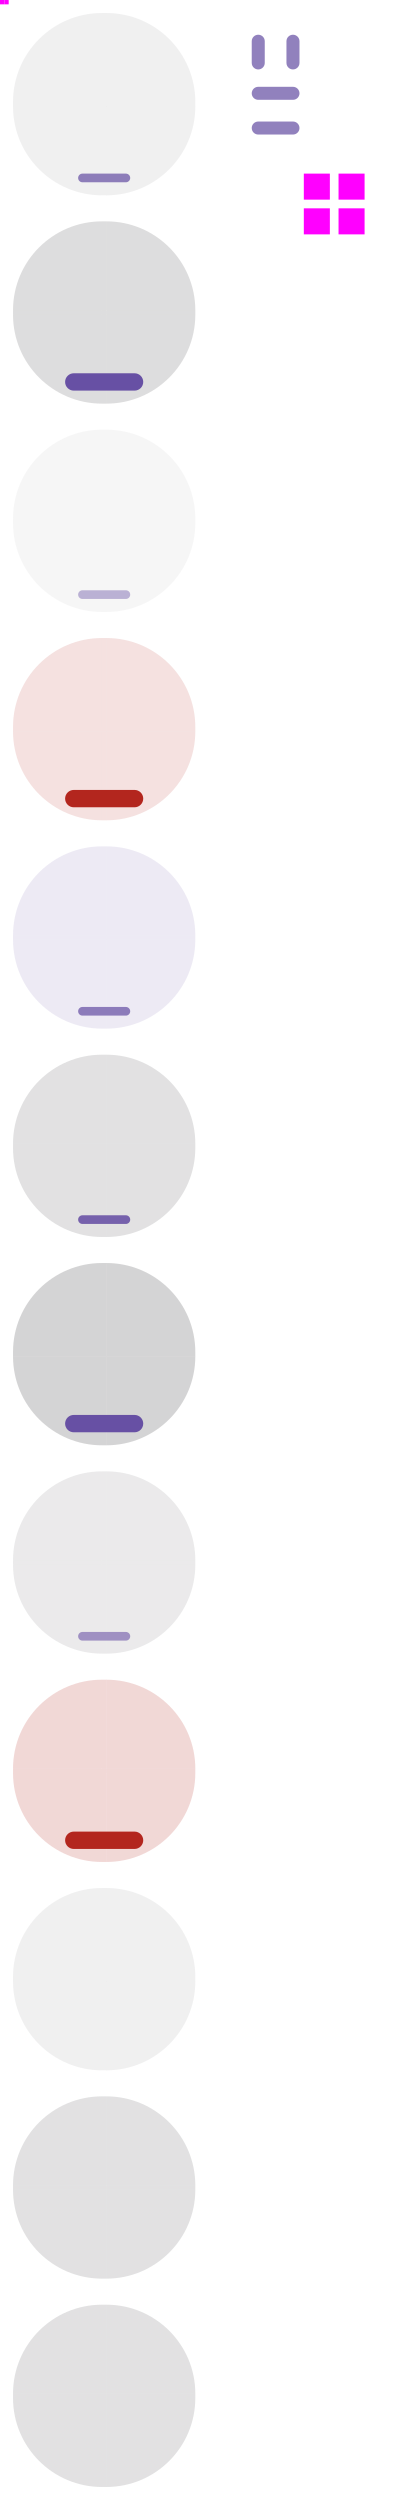
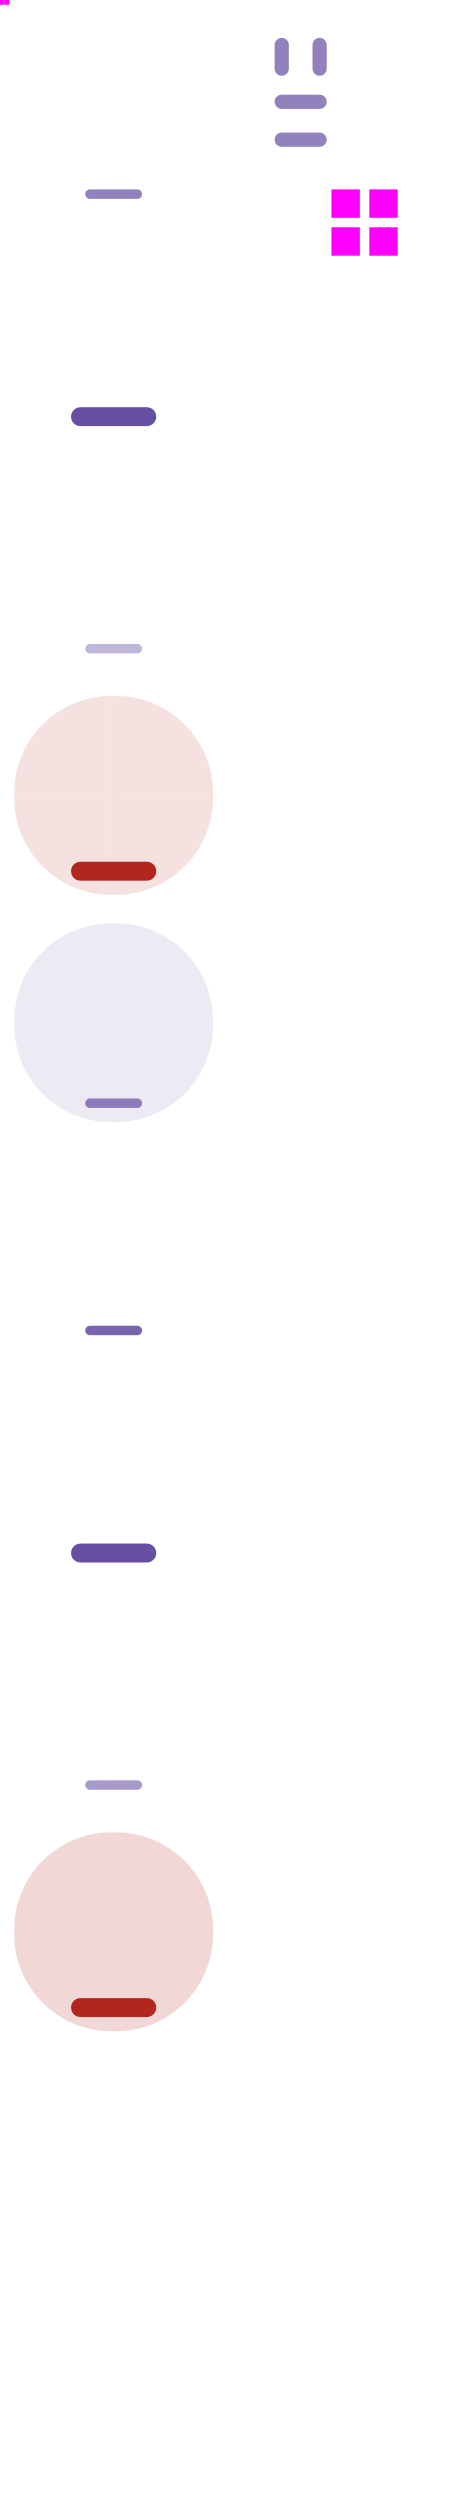
- <svg xmlns="http://www.w3.org/2000/svg" width="96" height="576" viewBox="0 0 96 576">
+ <svg xmlns="http://www.w3.org/2000/svg" width="96" height="528" viewBox="0 0 96 528">
  <style id="current-color-scheme" type="text/css">
    .ColorScheme-Text { color: #1c1b1f; }
    .ColorScheme-Background { color: #fffbfe; }
    .ColorScheme-ButtonFocus { color: #6750a4; }
    .ColorScheme-NeutralText { color: #b3261e; }
  </style>
-   <g class="ColorScheme-Text" fill="currentColor">
-     <rect id="normal-center" x="23.5" y="23.5" width="1" height="1" opacity="0.07" />
-     <rect id="normal-top" x="23.5" y="3" width="1" height="20.5" opacity="0.07" />
-     <rect id="normal-left" x="3" y="23.5" width="20.5" height="1" opacity="0.07" />
-     <rect id="normal-right" x="24.5" y="23.5" width="20.5" height="1" opacity="0.07" />
-     <path id="normal-topleft" d="M23.5 3A20.5 20.5 0 0 0 3 23.5H23.5Z" opacity="0.07" />
-     <path id="normal-topright" d="M24.5 3A20.5 20.5 0 0 1 45 23.5H24.5Z" opacity="0.07" />
-     <path id="normal-bottomleft" d="M3 24.5A20.5 20.5 0 0 0 23.5 45V24.5Z" opacity="0.07" />
-     <path id="normal-bottomright" d="M24.5 24.5V45A20.5 20.5 0 0 0 45 24.5Z" opacity="0.07" />
-     <rect id="normal-bottom" x="23.5" y="24.5" width="1" height="20.5" opacity="0.07" />
+   <g class="ColorScheme-Background" fill="currentColor">
+     <rect id="normal-center" x="23.5" y="23.5" width="1" height="1" opacity="0" />
+     <rect id="normal-top" x="23.5" y="3" width="1" height="20.5" opacity="0" />
+     <rect id="normal-left" x="3" y="23.5" width="20.5" height="1" opacity="0" />
+     <rect id="normal-right" x="24.5" y="23.5" width="20.5" height="1" opacity="0" />
+     <path id="normal-topleft" d="M23.5 3A20.5 20.5 0 0 0 3 23.5H23.5Z" opacity="0" />
+     <path id="normal-topright" d="M24.5 3A20.5 20.5 0 0 1 45 23.5H24.5Z" opacity="0" />
+     <path id="normal-bottomleft" d="M3 24.5A20.5 20.5 0 0 0 23.5 45V24.5Z" opacity="0" />
+     <path id="normal-bottomright" d="M24.5 24.5V45A20.5 20.5 0 0 0 45 24.5Z" opacity="0" />
+     <rect id="normal-bottom" x="23.5" y="24.5" width="1" height="20.5" opacity="0" />
  </g>
  <g id="normal-indicator" class="ColorScheme-ButtonFocus" fill="currentColor">
    <rect x="18" y="40" width="12" height="2" rx="1" opacity="0.72" />
  </g>
-   <g class="ColorScheme-Text" fill="currentColor">
-     <rect id="focus-center" x="23.5" y="71.5" width="1" height="1" opacity="0.15" />
-     <rect id="focus-top" x="23.5" y="51" width="1" height="20.5" opacity="0.15" />
-     <rect id="focus-left" x="3" y="71.5" width="20.5" height="1" opacity="0.15" />
-     <rect id="focus-right" x="24.5" y="71.5" width="20.5" height="1" opacity="0.15" />
-     <path id="focus-topleft" d="M23.5 51A20.5 20.5 0 0 0 3 71.5H23.5Z" opacity="0.15" />
-     <path id="focus-topright" d="M24.5 51A20.5 20.5 0 0 1 45 71.5H24.5Z" opacity="0.15" />
-     <path id="focus-bottomleft" d="M3 72.5A20.5 20.5 0 0 0 23.5 93V72.5Z" opacity="0.15" />
-     <path id="focus-bottomright" d="M24.5 72.5V93A20.5 20.5 0 0 0 45 72.5Z" opacity="0.15" />
-     <rect id="focus-bottom" x="23.5" y="72.5" width="1" height="20.5" opacity="0.15" />
+   <g class="ColorScheme-Background" fill="currentColor">
+     <rect id="focus-center" x="23.5" y="71.5" width="1" height="1" opacity="0" />
+     <rect id="focus-top" x="23.5" y="51" width="1" height="20.5" opacity="0" />
+     <rect id="focus-left" x="3" y="71.5" width="20.5" height="1" opacity="0" />
+     <rect id="focus-right" x="24.5" y="71.5" width="20.5" height="1" opacity="0" />
+     <path id="focus-topleft" d="M23.5 51A20.5 20.5 0 0 0 3 71.5H23.5Z" opacity="0" />
+     <path id="focus-topright" d="M24.5 51A20.5 20.5 0 0 1 45 71.5H24.5Z" opacity="0" />
+     <path id="focus-bottomleft" d="M3 72.5A20.5 20.5 0 0 0 23.5 93V72.5Z" opacity="0" />
+     <path id="focus-bottomright" d="M24.5 72.5V93A20.5 20.5 0 0 0 45 72.5Z" opacity="0" />
+     <rect id="focus-bottom" x="23.5" y="72.5" width="1" height="20.5" opacity="0" />
  </g>
  <g id="focus-indicator" class="ColorScheme-ButtonFocus" fill="currentColor">
    <rect x="15" y="86" width="18" height="4" rx="2" opacity="1" />
  </g>
-   <g class="ColorScheme-Text" fill="currentColor">
-     <rect id="minimized-center" x="23.5" y="119.5" width="1" height="1" opacity="0.04" />
-     <rect id="minimized-top" x="23.5" y="99" width="1" height="20.5" opacity="0.04" />
-     <rect id="minimized-left" x="3" y="119.5" width="20.5" height="1" opacity="0.04" />
-     <rect id="minimized-right" x="24.5" y="119.5" width="20.5" height="1" opacity="0.04" />
-     <path id="minimized-topleft" d="M23.5 99A20.5 20.5 0 0 0 3 119.5H23.5Z" opacity="0.04" />
-     <path id="minimized-topright" d="M24.5 99A20.5 20.5 0 0 1 45 119.5H24.5Z" opacity="0.04" />
-     <path id="minimized-bottomleft" d="M3 120.5A20.5 20.5 0 0 0 23.5 141V120.5Z" opacity="0.04" />
-     <path id="minimized-bottomright" d="M24.5 120.5V141A20.5 20.5 0 0 0 45 120.5Z" opacity="0.04" />
-     <rect id="minimized-bottom" x="23.5" y="120.5" width="1" height="20.5" opacity="0.04" />
+   <g class="ColorScheme-Background" fill="currentColor">
+     <rect id="minimized-center" x="23.5" y="119.5" width="1" height="1" opacity="0" />
+     <rect id="minimized-top" x="23.5" y="99" width="1" height="20.5" opacity="0" />
+     <rect id="minimized-left" x="3" y="119.5" width="20.5" height="1" opacity="0" />
+     <rect id="minimized-right" x="24.5" y="119.5" width="20.5" height="1" opacity="0" />
+     <path id="minimized-topleft" d="M23.5 99A20.5 20.5 0 0 0 3 119.5H23.5Z" opacity="0" />
+     <path id="minimized-topright" d="M24.5 99A20.5 20.5 0 0 1 45 119.5H24.5Z" opacity="0" />
+     <path id="minimized-bottomleft" d="M3 120.5A20.5 20.5 0 0 0 23.5 141V120.5Z" opacity="0" />
+     <path id="minimized-bottomright" d="M24.5 120.5V141A20.5 20.5 0 0 0 45 120.5Z" opacity="0" />
+     <rect id="minimized-bottom" x="23.5" y="120.5" width="1" height="20.5" opacity="0" />
  </g>
  <g id="minimized-indicator" class="ColorScheme-ButtonFocus" fill="currentColor">
    <rect x="18" y="136" width="12" height="2" rx="1" opacity="0.42" />
  </g>
  <g class="ColorScheme-NeutralText" fill="currentColor">
    <rect id="attention-center" x="23.5" y="167.5" width="1" height="1" opacity="0.14" />
    <rect id="attention-top" x="23.5" y="147" width="1" height="20.5" opacity="0.14" />
    <rect id="attention-left" x="3" y="167.5" width="20.5" height="1" opacity="0.14" />
    <rect id="attention-right" x="24.5" y="167.5" width="20.5" height="1" opacity="0.14" />
    <path id="attention-topleft" d="M23.5 147A20.5 20.5 0 0 0 3 167.5H23.5Z" opacity="0.14" />
    <path id="attention-topright" d="M24.5 147A20.5 20.5 0 0 1 45 167.5H24.5Z" opacity="0.14" />
    <path id="attention-bottomleft" d="M3 168.5A20.5 20.5 0 0 0 23.5 189V168.5Z" opacity="0.14" />
    <path id="attention-bottomright" d="M24.5 168.5V189A20.5 20.5 0 0 0 45 168.5Z" opacity="0.14" />
    <rect id="attention-bottom" x="23.5" y="168.5" width="1" height="20.5" opacity="0.14" />
  </g>
  <g id="attention-indicator" class="ColorScheme-NeutralText" fill="currentColor">
    <rect x="15" y="182" width="18" height="4" rx="2" opacity="1" />
  </g>
  <g class="ColorScheme-ButtonFocus" fill="currentColor">
    <rect id="progress-center" x="23.5" y="215.5" width="1" height="1" opacity="0.12" />
    <rect id="progress-top" x="23.5" y="195" width="1" height="20.5" opacity="0.12" />
    <rect id="progress-left" x="3" y="215.5" width="20.5" height="1" opacity="0.12" />
    <rect id="progress-right" x="24.5" y="215.5" width="20.5" height="1" opacity="0.12" />
    <path id="progress-topleft" d="M23.5 195A20.5 20.5 0 0 0 3 215.5H23.5Z" opacity="0.12" />
    <path id="progress-topright" d="M24.5 195A20.5 20.5 0 0 1 45 215.5H24.5Z" opacity="0.12" />
    <path id="progress-bottomleft" d="M3 216.5A20.5 20.5 0 0 0 23.5 237V216.5Z" opacity="0.12" />
    <path id="progress-bottomright" d="M24.5 216.5V237A20.5 20.5 0 0 0 45 216.5Z" opacity="0.12" />
    <rect id="progress-bottom" x="23.5" y="216.5" width="1" height="20.5" opacity="0.12" />
  </g>
  <g id="progress-indicator" class="ColorScheme-ButtonFocus" fill="currentColor">
    <rect x="18" y="232" width="12" height="2" rx="1" opacity="0.72" />
  </g>
-   <g class="ColorScheme-Text" fill="currentColor">
-     <rect id="normal-hover-center" x="23.5" y="263.5" width="1" height="1" opacity="0.13" />
-     <rect id="normal-hover-top" x="23.5" y="243" width="1" height="20.5" opacity="0.13" />
-     <rect id="normal-hover-left" x="3" y="263.5" width="20.5" height="1" opacity="0.13" />
-     <rect id="normal-hover-right" x="24.5" y="263.5" width="20.5" height="1" opacity="0.13" />
-     <path id="normal-hover-topleft" d="M23.5 243A20.5 20.5 0 0 0 3 263.5H23.5Z" opacity="0.13" />
-     <path id="normal-hover-topright" d="M24.5 243A20.5 20.5 0 0 1 45 263.5H24.5Z" opacity="0.13" />
-     <path id="normal-hover-bottomleft" d="M3 264.5A20.5 20.5 0 0 0 23.5 285V264.5Z" opacity="0.13" />
-     <path id="normal-hover-bottomright" d="M24.5 264.5V285A20.5 20.5 0 0 0 45 264.5Z" opacity="0.13" />
-     <rect id="normal-hover-bottom" x="23.5" y="264.5" width="1" height="20.5" opacity="0.13" />
+   <g class="ColorScheme-Background" fill="currentColor">
+     <rect id="normal-hover-center" x="23.5" y="263.5" width="1" height="1" opacity="0.10" />
+     <rect id="normal-hover-top" x="23.5" y="243" width="1" height="20.5" opacity="0.10" />
+     <rect id="normal-hover-left" x="3" y="263.5" width="20.5" height="1" opacity="0.10" />
+     <rect id="normal-hover-right" x="24.5" y="263.5" width="20.5" height="1" opacity="0.10" />
+     <path id="normal-hover-topleft" d="M23.5 243A20.5 20.5 0 0 0 3 263.5H23.5Z" opacity="0.10" />
+     <path id="normal-hover-topright" d="M24.5 243A20.5 20.5 0 0 1 45 263.5H24.5Z" opacity="0.10" />
+     <path id="normal-hover-bottomleft" d="M3 264.5A20.5 20.5 0 0 0 23.5 285V264.5Z" opacity="0.10" />
+     <path id="normal-hover-bottomright" d="M24.5 264.5V285A20.5 20.5 0 0 0 45 264.5Z" opacity="0.10" />
+     <rect id="normal-hover-bottom" x="23.5" y="264.5" width="1" height="20.5" opacity="0.10" />
  </g>
  <g id="normal-hover-indicator" class="ColorScheme-ButtonFocus" fill="currentColor">
    <rect x="18" y="280" width="12" height="2" rx="1" opacity="0.88" />
  </g>
-   <g class="ColorScheme-Text" fill="currentColor">
-     <rect id="focus-hover-center" x="23.5" y="311.5" width="1" height="1" opacity="0.19" />
-     <rect id="focus-hover-top" x="23.5" y="291" width="1" height="20.5" opacity="0.19" />
-     <rect id="focus-hover-left" x="3" y="311.5" width="20.5" height="1" opacity="0.19" />
-     <rect id="focus-hover-right" x="24.5" y="311.5" width="20.5" height="1" opacity="0.19" />
-     <path id="focus-hover-topleft" d="M23.5 291A20.5 20.5 0 0 0 3 311.5H23.5Z" opacity="0.19" />
-     <path id="focus-hover-topright" d="M24.5 291A20.5 20.5 0 0 1 45 311.5H24.5Z" opacity="0.19" />
-     <path id="focus-hover-bottomleft" d="M3 312.5A20.5 20.5 0 0 0 23.5 333V312.5Z" opacity="0.19" />
-     <path id="focus-hover-bottomright" d="M24.5 312.5V333A20.5 20.5 0 0 0 45 312.5Z" opacity="0.19" />
-     <rect id="focus-hover-bottom" x="23.5" y="312.5" width="1" height="20.5" opacity="0.19" />
+   <g class="ColorScheme-Background" fill="currentColor">
+     <rect id="focus-hover-center" x="23.5" y="311.5" width="1" height="1" opacity="0.12" />
+     <rect id="focus-hover-top" x="23.5" y="291" width="1" height="20.5" opacity="0.12" />
+     <rect id="focus-hover-left" x="3" y="311.5" width="20.5" height="1" opacity="0.12" />
+     <rect id="focus-hover-right" x="24.5" y="311.5" width="20.5" height="1" opacity="0.12" />
+     <path id="focus-hover-topleft" d="M23.5 291A20.5 20.5 0 0 0 3 311.5H23.5Z" opacity="0.12" />
+     <path id="focus-hover-topright" d="M24.5 291A20.5 20.5 0 0 1 45 311.5H24.5Z" opacity="0.12" />
+     <path id="focus-hover-bottomleft" d="M3 312.5A20.5 20.5 0 0 0 23.5 333V312.5Z" opacity="0.12" />
+     <path id="focus-hover-bottomright" d="M24.5 312.5V333A20.5 20.5 0 0 0 45 312.5Z" opacity="0.12" />
+     <rect id="focus-hover-bottom" x="23.5" y="312.5" width="1" height="20.5" opacity="0.12" />
  </g>
  <g id="focus-hover-indicator" class="ColorScheme-ButtonFocus" fill="currentColor">
    <rect x="15" y="326" width="18" height="4" rx="2" opacity="1" />
  </g>
-   <g class="ColorScheme-Text" fill="currentColor">
-     <rect id="minimized-hover-center" x="23.5" y="359.5" width="1" height="1" opacity="0.09" />
-     <rect id="minimized-hover-top" x="23.5" y="339" width="1" height="20.5" opacity="0.09" />
-     <rect id="minimized-hover-left" x="3" y="359.5" width="20.5" height="1" opacity="0.09" />
-     <rect id="minimized-hover-right" x="24.5" y="359.5" width="20.5" height="1" opacity="0.09" />
-     <path id="minimized-hover-topleft" d="M23.5 339A20.5 20.5 0 0 0 3 359.5H23.5Z" opacity="0.09" />
-     <path id="minimized-hover-topright" d="M24.5 339A20.5 20.5 0 0 1 45 359.5H24.5Z" opacity="0.09" />
-     <path id="minimized-hover-bottomleft" d="M3 360.5A20.5 20.5 0 0 0 23.5 381V360.5Z" opacity="0.09" />
-     <path id="minimized-hover-bottomright" d="M24.5 360.5V381A20.5 20.5 0 0 0 45 360.5Z" opacity="0.09" />
-     <rect id="minimized-hover-bottom" x="23.5" y="360.5" width="1" height="20.5" opacity="0.09" />
+   <g class="ColorScheme-Background" fill="currentColor">
+     <rect id="minimized-hover-center" x="23.5" y="359.5" width="1" height="1" opacity="0.08" />
+     <rect id="minimized-hover-top" x="23.5" y="339" width="1" height="20.5" opacity="0.08" />
+     <rect id="minimized-hover-left" x="3" y="359.5" width="20.5" height="1" opacity="0.08" />
+     <rect id="minimized-hover-right" x="24.5" y="359.5" width="20.5" height="1" opacity="0.08" />
+     <path id="minimized-hover-topleft" d="M23.5 339A20.5 20.5 0 0 0 3 359.5H23.5Z" opacity="0.08" />
+     <path id="minimized-hover-topright" d="M24.5 339A20.5 20.5 0 0 1 45 359.5H24.5Z" opacity="0.08" />
+     <path id="minimized-hover-bottomleft" d="M3 360.5A20.5 20.5 0 0 0 23.5 381V360.5Z" opacity="0.08" />
+     <path id="minimized-hover-bottomright" d="M24.5 360.5V381A20.5 20.5 0 0 0 45 360.5Z" opacity="0.08" />
+     <rect id="minimized-hover-bottom" x="23.5" y="360.5" width="1" height="20.5" opacity="0.08" />
  </g>
  <g id="minimized-hover-indicator" class="ColorScheme-ButtonFocus" fill="currentColor">
    <rect x="18" y="376" width="12" height="2" rx="1" opacity="0.58" />
  </g>
  <g class="ColorScheme-NeutralText" fill="currentColor">
    <rect id="attention-hover-center" x="23.5" y="407.5" width="1" height="1" opacity="0.18" />
    <rect id="attention-hover-top" x="23.5" y="387" width="1" height="20.5" opacity="0.18" />
    <rect id="attention-hover-left" x="3" y="407.5" width="20.5" height="1" opacity="0.18" />
    <rect id="attention-hover-right" x="24.5" y="407.5" width="20.5" height="1" opacity="0.18" />
    <path id="attention-hover-topleft" d="M23.5 387A20.5 20.5 0 0 0 3 407.5H23.5Z" opacity="0.18" />
    <path id="attention-hover-topright" d="M24.5 387A20.5 20.5 0 0 1 45 407.5H24.5Z" opacity="0.18" />
    <path id="attention-hover-bottomleft" d="M3 408.5A20.5 20.5 0 0 0 23.5 429V408.5Z" opacity="0.18" />
    <path id="attention-hover-bottomright" d="M24.5 408.5V429A20.5 20.5 0 0 0 45 408.5Z" opacity="0.18" />
    <rect id="attention-hover-bottom" x="23.5" y="408.5" width="1" height="20.5" opacity="0.18" />
  </g>
  <g id="attention-hover-indicator" class="ColorScheme-NeutralText" fill="currentColor">
    <rect x="15" y="422" width="18" height="4" rx="2" opacity="1" />
  </g>
-   <g class="ColorScheme-Text" fill="currentColor">
-     <rect id="center" x="23.5" y="455.5" width="1" height="1" opacity="0.07" />
-     <rect id="top" x="23.5" y="435" width="1" height="20.5" opacity="0.07" />
-     <rect id="left" x="3" y="455.5" width="20.5" height="1" opacity="0.07" />
-     <rect id="right" x="24.5" y="455.5" width="20.5" height="1" opacity="0.07" />
-     <path id="topleft" d="M23.5 435A20.5 20.5 0 0 0 3 455.5H23.5Z" opacity="0.07" />
-     <path id="topright" d="M24.5 435A20.5 20.5 0 0 1 45 455.5H24.5Z" opacity="0.07" />
-     <path id="bottomleft" d="M3 456.5A20.5 20.5 0 0 0 23.5 477V456.5Z" opacity="0.07" />
-     <path id="bottomright" d="M24.5 456.5V477A20.5 20.5 0 0 0 45 456.5Z" opacity="0.07" />
-     <rect id="bottom" x="23.5" y="456.5" width="1" height="20.5" opacity="0.07" />
+   <g class="ColorScheme-Background" fill="currentColor">
+     <rect id="launcher-hover-center" x="23.5" y="455.5" width="1" height="1" opacity="0.10" />
+     <rect id="launcher-hover-top" x="23.5" y="435" width="1" height="20.5" opacity="0.10" />
+     <rect id="launcher-hover-left" x="3" y="455.5" width="20.5" height="1" opacity="0.10" />
+     <rect id="launcher-hover-right" x="24.5" y="455.5" width="20.5" height="1" opacity="0.10" />
+     <path id="launcher-hover-topleft" d="M23.5 435A20.5 20.5 0 0 0 3 455.5H23.5Z" opacity="0.10" />
+     <path id="launcher-hover-topright" d="M24.5 435A20.5 20.5 0 0 1 45 455.5H24.5Z" opacity="0.10" />
+     <path id="launcher-hover-bottomleft" d="M3 456.5A20.5 20.5 0 0 0 23.5 477V456.5Z" opacity="0.10" />
+     <path id="launcher-hover-bottomright" d="M24.5 456.5V477A20.5 20.5 0 0 0 45 456.5Z" opacity="0.10" />
+     <rect id="launcher-hover-bottom" x="23.5" y="456.5" width="1" height="20.5" opacity="0.10" />
  </g>
-   <g class="ColorScheme-Text" fill="currentColor">
-     <rect id="launcher-hover-center" x="23.5" y="503.5" width="1" height="1" opacity="0.13" />
-     <rect id="launcher-hover-top" x="23.5" y="483" width="1" height="20.5" opacity="0.13" />
-     <rect id="launcher-hover-left" x="3" y="503.5" width="20.5" height="1" opacity="0.13" />
-     <rect id="launcher-hover-right" x="24.5" y="503.5" width="20.5" height="1" opacity="0.13" />
-     <path id="launcher-hover-topleft" d="M23.5 483A20.5 20.5 0 0 0 3 503.5H23.5Z" opacity="0.13" />
-     <path id="launcher-hover-topright" d="M24.5 483A20.5 20.5 0 0 1 45 503.5H24.5Z" opacity="0.13" />
-     <path id="launcher-hover-bottomleft" d="M3 504.5A20.5 20.5 0 0 0 23.5 525V504.5Z" opacity="0.13" />
-     <path id="launcher-hover-bottomright" d="M24.5 504.5V525A20.5 20.5 0 0 0 45 504.5Z" opacity="0.13" />
-     <rect id="launcher-hover-bottom" x="23.5" y="504.5" width="1" height="20.5" opacity="0.13" />
-   </g>
-   <g class="ColorScheme-Text" fill="currentColor">
-     <rect id="hover-center" x="23.5" y="551.5" width="1" height="1" opacity="0.13" />
-     <rect id="hover-top" x="23.5" y="531" width="1" height="20.5" opacity="0.13" />
-     <rect id="hover-left" x="3" y="551.5" width="20.5" height="1" opacity="0.13" />
-     <rect id="hover-right" x="24.5" y="551.5" width="20.5" height="1" opacity="0.13" />
-     <path id="hover-topleft" d="M23.5 531A20.5 20.5 0 0 0 3 551.5H23.5Z" opacity="0.13" />
-     <path id="hover-topright" d="M24.5 531A20.5 20.5 0 0 1 45 551.5H24.5Z" opacity="0.13" />
-     <path id="hover-bottomleft" d="M3 552.5A20.5 20.5 0 0 0 23.5 573V552.5Z" opacity="0.13" />
-     <path id="hover-bottomright" d="M24.5 552.5V573A20.5 20.5 0 0 0 45 552.5Z" opacity="0.13" />
-     <rect id="hover-bottom" x="23.5" y="552.5" width="1" height="20.5" opacity="0.13" />
+   <g class="ColorScheme-Background" fill="currentColor">
+     <rect id="hover-center" x="23.5" y="503.5" width="1" height="1" opacity="0.10" />
+     <rect id="hover-top" x="23.5" y="483" width="1" height="20.5" opacity="0.10" />
+     <rect id="hover-left" x="3" y="503.5" width="20.5" height="1" opacity="0.10" />
+     <rect id="hover-right" x="24.5" y="503.5" width="20.5" height="1" opacity="0.10" />
+     <path id="hover-topleft" d="M23.5 483A20.5 20.5 0 0 0 3 503.5H23.5Z" opacity="0.10" />
+     <path id="hover-topright" d="M24.5 483A20.5 20.5 0 0 1 45 503.5H24.5Z" opacity="0.10" />
+     <path id="hover-bottomleft" d="M3 504.5A20.5 20.5 0 0 0 23.5 525V504.5Z" opacity="0.10" />
+     <path id="hover-bottomright" d="M24.5 504.5V525A20.5 20.5 0 0 0 45 504.5Z" opacity="0.10" />
+     <rect id="hover-bottom" x="23.5" y="504.5" width="1" height="20.5" opacity="0.10" />
  </g>
  <g class="ColorScheme-ButtonFocus" fill="currentColor">
    <rect id="group-expander-left" x="58" y="8" width="3" height="8" rx="1.5" opacity="0.72" />
    <rect id="group-expander-right" x="66" y="8" width="3" height="8" rx="1.5" opacity="0.72" />
    <rect id="group-expander-top" x="58" y="20" width="11" height="3" rx="1.5" opacity="0.72" />
    <rect id="group-expander-bottom" x="58" y="28" width="11" height="3" rx="1.5" opacity="0.72" />
  </g>
  <rect id="normal-hint-top-margin" x="70" y="40" width="6" height="6" fill="#ff00ff" />
  <rect id="normal-hint-bottom-margin" x="78" y="40" width="6" height="6" fill="#ff00ff" />
  <rect id="normal-hint-left-margin" x="70" y="48" width="6" height="6" fill="#ff00ff" />
  <rect id="normal-hint-right-margin" x="78" y="48" width="6" height="6" fill="#ff00ff" />
  <rect id="hint-stretch-borders" width="1" height="1" fill="#ff00ff" />
  <rect id="hint-compose-over-border" x="1" width="1" height="1" fill="#ff00ff" />
</svg>
